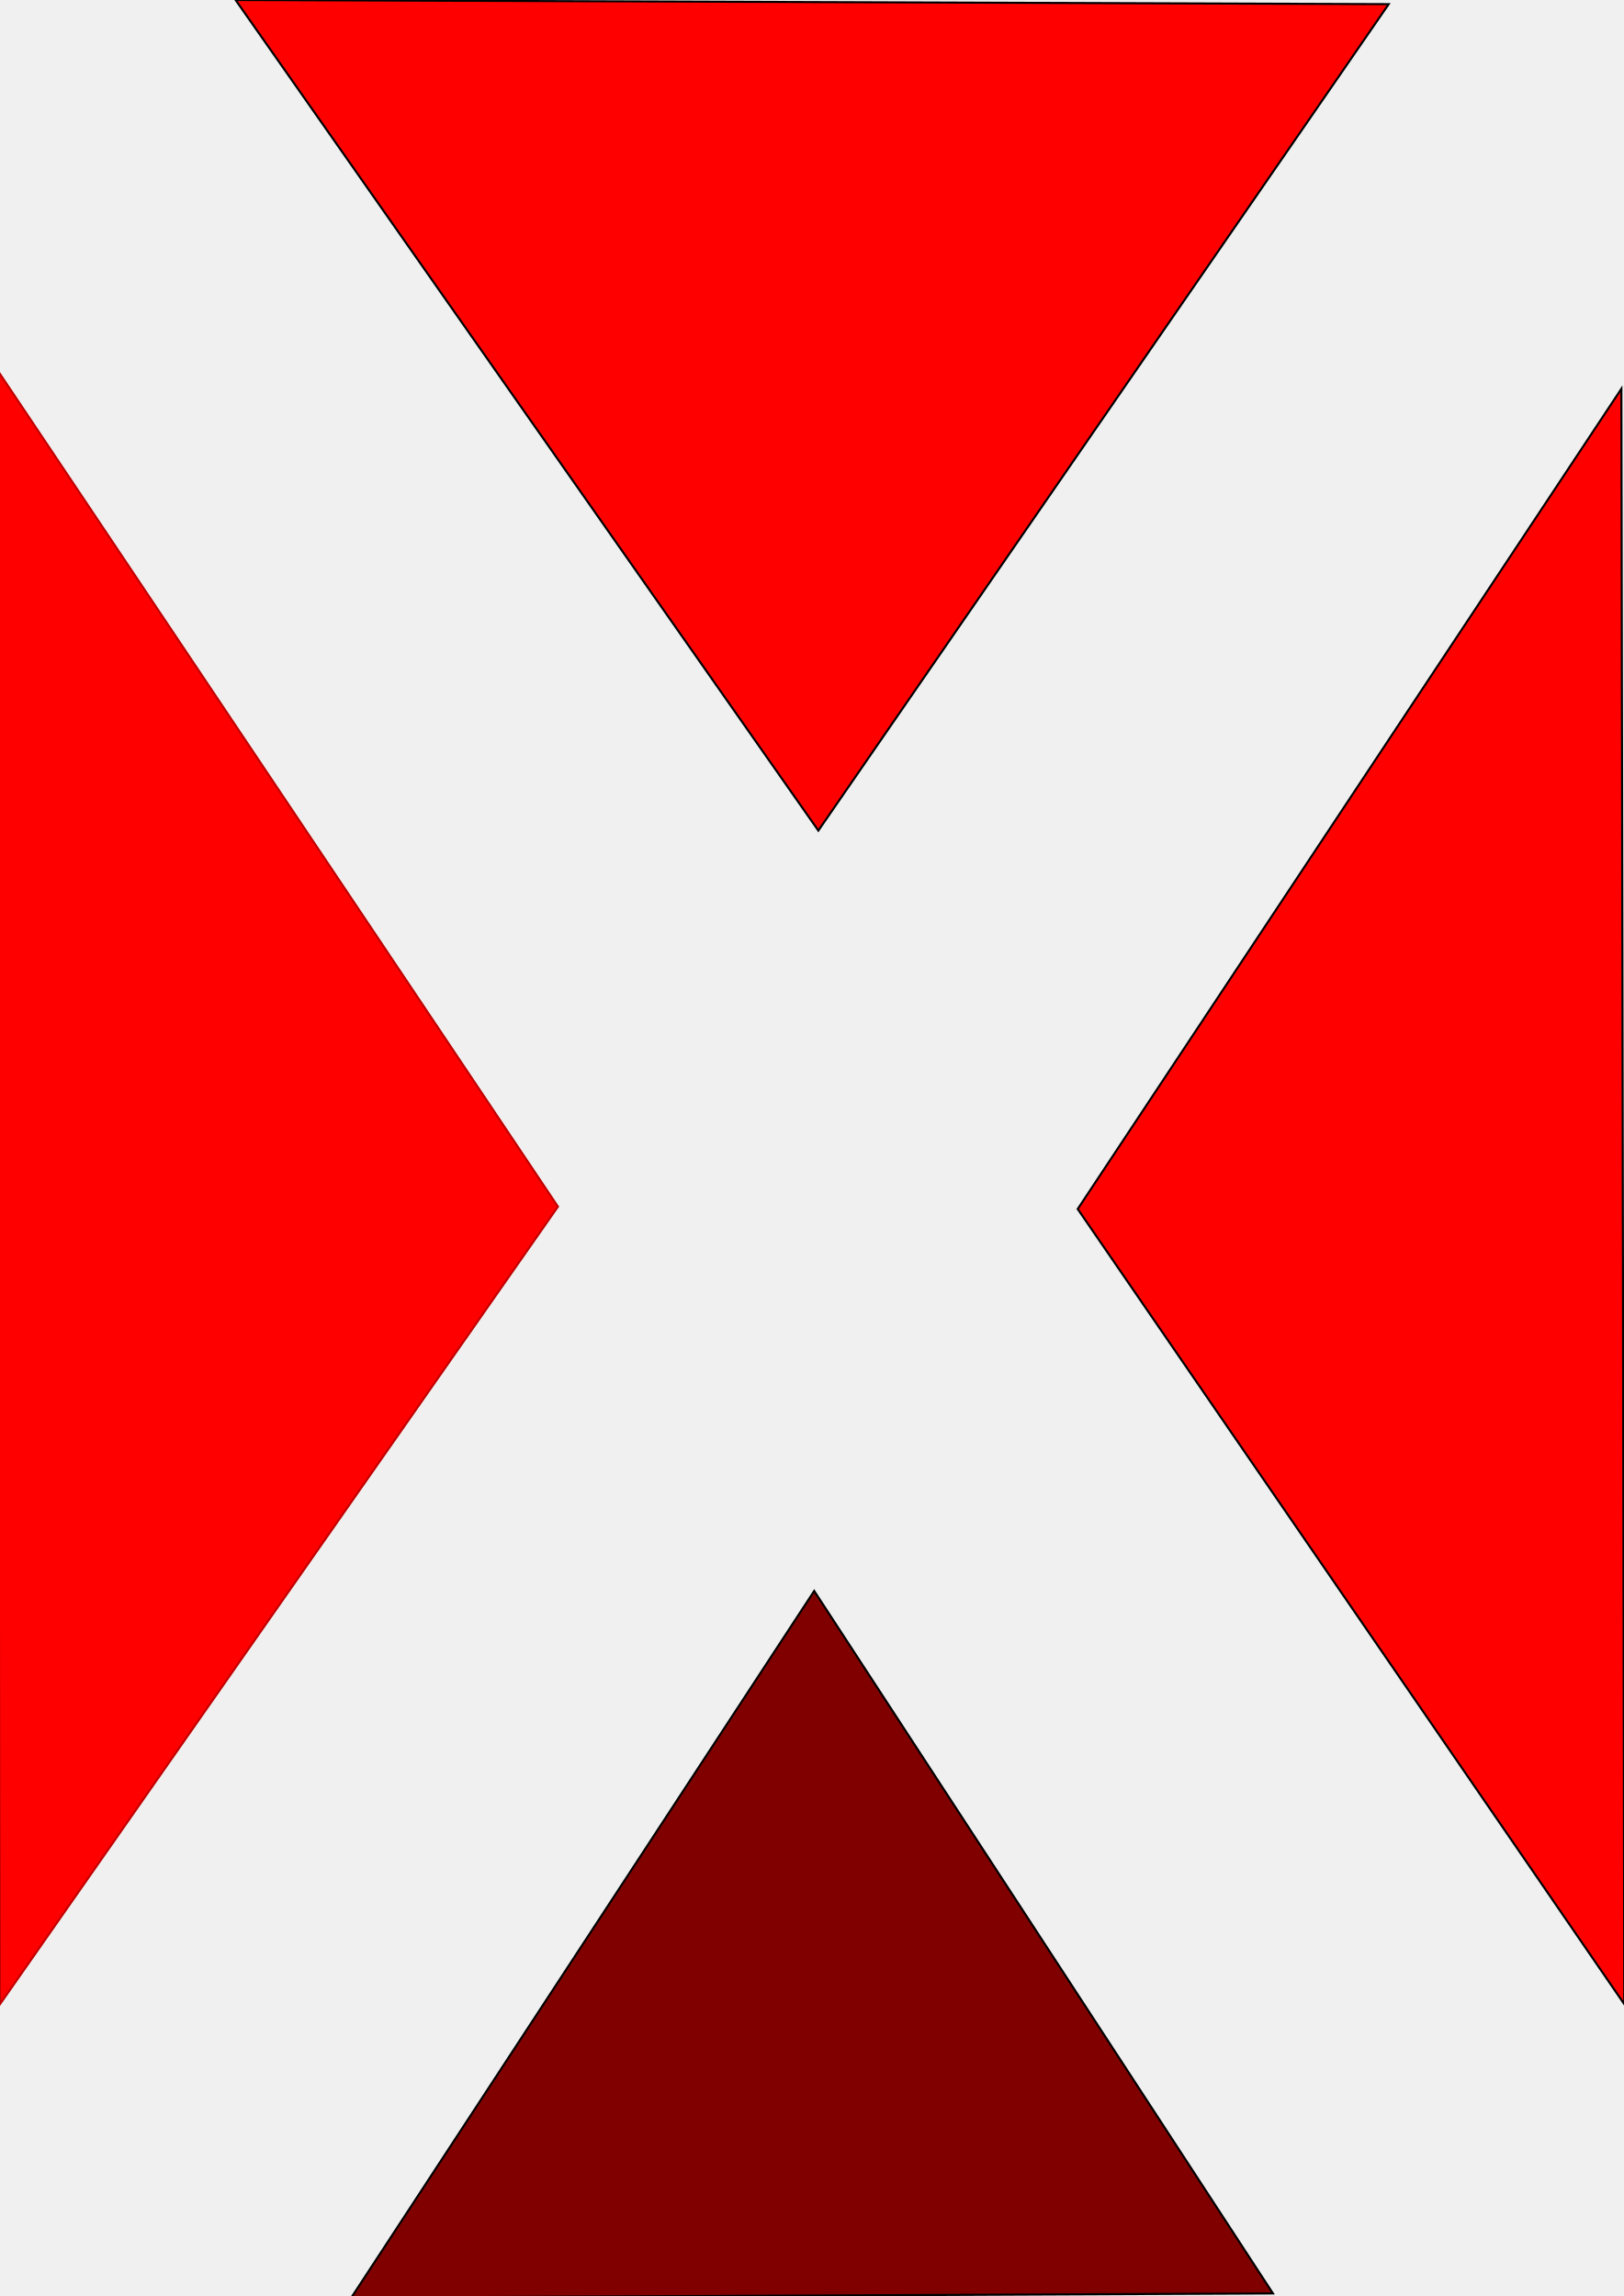
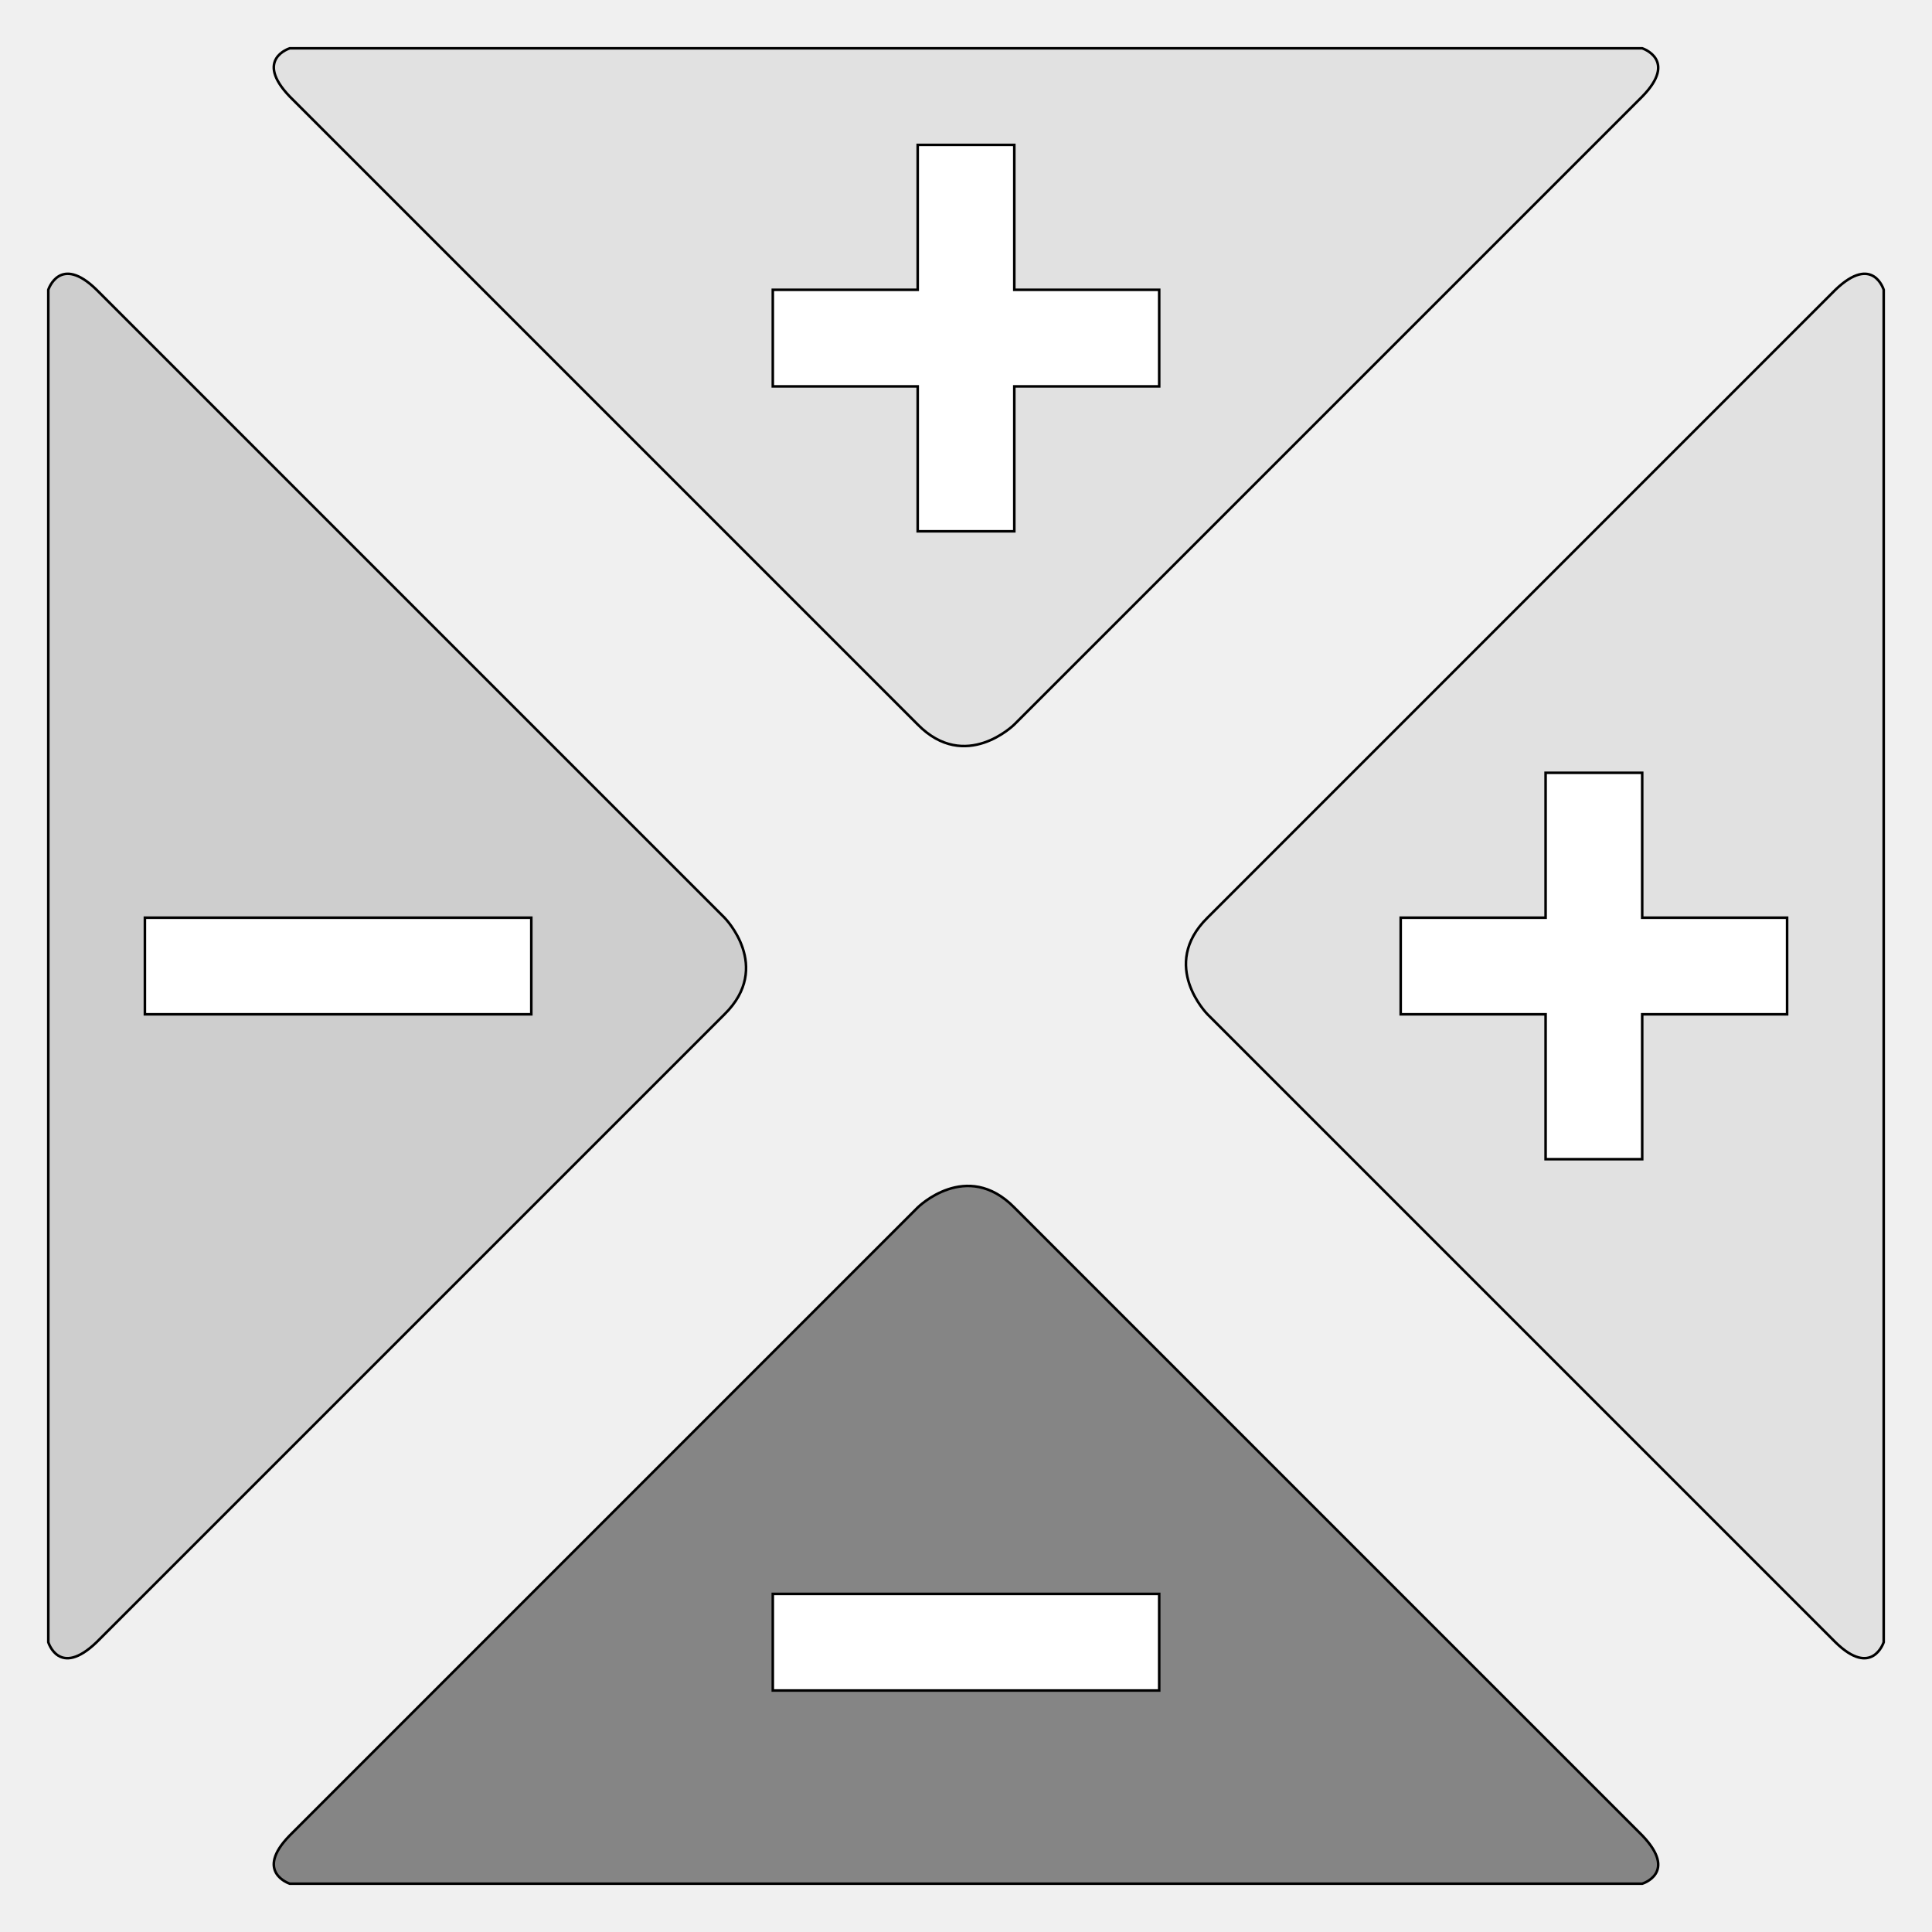
- <svg xmlns="http://www.w3.org/2000/svg" width="210mm" height="297mm" viewBox="0 0 210 297" version="1.1" id="svg8">
-   <defs id="defs2" />
+ <svg xmlns="http://www.w3.org/2000/svg" width="200mm" height="200mm" viewBox="0 0 200 200" version="1.1" id="svg879">
+   <defs id="defs873" />
  <g id="layer1">
-     <path style="fill:#000000;fill-opacity:0;stroke:#000000;stroke-width:2.02;stroke-opacity:0" d="M 0.713,630.741 C -0.058,441.479 -0.398,264.173 -0.041,236.727 L 0.607,186.825 133.947,388.118 C 207.284,498.829 267.191,590.38 267.073,591.563 266.89,593.399 7.979,968.487 3.654,973.182 2.808,974.101 1.485,820.002 0.713,630.741 Z" id="path839" transform="scale(0.2645833)" />
-     <path style="fill:#000000;fill-opacity:0;stroke:#000000;stroke-width:2.02;stroke-opacity:0" d="M 0.713,630.741 C -0.058,441.479 -0.398,264.173 -0.041,236.727 L 0.607,186.825 133.947,388.118 C 207.284,498.829 267.191,590.38 267.073,591.563 266.89,593.399 7.979,968.487 3.654,973.182 2.808,974.101 1.485,820.002 0.713,630.741 Z" id="path841" transform="scale(0.2645833)" />
-     <path style="fill:#000000;fill-opacity:0;stroke:#000000;stroke-width:2.02;stroke-opacity:0" d="M 257.547,202.457 C 181.226,92.27 119.011,1.974 119.293,1.799 119.574,1.624 244.919,1.879 397.835,2.366 L 675.866,3.251 537.446,203.024 c -76.131,109.875 -139.03,199.773 -139.776,199.773 -0.746,0 -63.801,-90.153 -140.123,-200.34 z" id="path843" transform="scale(0.2645833)" />
-     <path style="fill:#000000;fill-opacity:0;stroke:#000000;stroke-width:2.02;stroke-opacity:0" d="M 658.67,781.466 526.793,591.087 659.68,390.574 792.566,190.062 l 0.508,370.522 c 0.279,203.787 -0.175,379.688 -1.01,390.891 l -1.518,20.369 z" id="path845" transform="scale(0.2645833)" />
-     <path style="fill:#ff0000;stroke:#c00000;stroke-width:0.265px;stroke-linecap:butt;stroke-linejoin:miter;stroke-opacity:1" d="M -0.535,47.574 72.163,156.085 0.001,259.251 Z" id="path847" />
-     <path style="fill:#ff0000;stroke:#000000;stroke-width:0.265px;stroke-linecap:butt;stroke-linejoin:miter;stroke-opacity:1" d="M 30.469,0 105.839,107.442 179.607,0.535 Z" id="path849" />
-     <path style="fill:#ff0000;stroke:#000000;stroke-width:0.265px;stroke-linecap:butt;stroke-linejoin:miter;stroke-opacity:1" d="M 209.7,50.287 139.381,156.392 210.074,259.251 Z" id="path851" />
-     <path style="fill:#800000;stroke:#000000;stroke-width:0.265px;stroke-linecap:butt;stroke-linejoin:miter;stroke-opacity:1" d="m 45.437,297.204 59.867,-91.406 59.334,90.872 z" id="path853" />
-     <path style="fill:#000000;fill-opacity:0;stroke:#000000;stroke-width:2.02;stroke-opacity:0" d="m 178.611,1116.338 c 20.179,-31.505 218.22,-329.56 218.985,-329.577 1.332,-0.029 220.734,331.406 219.87,332.141 -0.367,0.312 -100.119,1.206 -221.672,1.986 l -221.006,1.418 z" id="path855" transform="scale(0.2645833)" />
-     <path style="fill:#000000;fill-opacity:0;stroke:#000000;stroke-width:2.02;stroke-opacity:0" d="m 178.611,1116.338 c 20.179,-31.505 218.22,-329.56 218.985,-329.577 1.332,-0.029 220.734,331.406 219.87,332.141 -0.367,0.312 -100.119,1.206 -221.672,1.986 l -221.006,1.418 z" id="path857" transform="scale(0.2645833)" />
-     <path style="fill:#000000;fill-opacity:0;stroke:#000000;stroke-width:2.02;stroke-opacity:0" d="m 178.611,1116.338 c 20.179,-31.505 218.22,-329.56 218.985,-329.577 1.332,-0.029 220.734,331.406 219.87,332.141 -0.367,0.312 -100.119,1.206 -221.672,1.986 l -221.006,1.418 z" id="path859" transform="scale(0.2645833)" />
-     <path style="fill:#000000;fill-opacity:0;stroke:#000000;stroke-width:2.02;stroke-opacity:0" d="M 659.737,781.423 528.929,591.011 659.737,393.628 790.546,196.245 l 0.515,194.19 c 0.283,106.804 0.283,281.312 0,387.795 l -0.515,193.605 z" id="path861" transform="scale(0.2645833)" />
-     <path style="fill:#000000;fill-opacity:0;stroke:#000000;stroke-width:2.02;stroke-opacity:0" d="M 258.623,201.438 C 181.719,91.802 119.025,1.96 119.302,1.79 119.578,1.62 244.918,1.879 397.835,2.366 L 675.865,3.251 538.246,201.979 c -75.69,109.3 -138.109,198.744 -138.708,198.763 -0.599,0.02 -64.011,-89.667 -140.914,-199.304 z" id="path863" transform="scale(0.2645833)" />
-     <path style="fill:#000000;fill-opacity:0;stroke:#000000;stroke-width:2.02;stroke-opacity:0" d="M 0.941,714.669 C 0.202,572.772 -0.403,395.751 -0.403,321.288 V 185.9 L 20.033,216.062 c 11.24,16.589 72.213,107.497 135.497,202.018 L 270.59,589.935 137.923,779.714 C 64.956,884.092 4.587,970.206 3.771,971.077 2.954,971.949 1.681,856.565 0.941,714.669 Z" id="path865" transform="scale(0.2645833)" />
-     <path style="fill:#000098;fill-opacity:0;stroke:none;stroke-width:2.02;stroke-opacity:0" d="M 0.941,714.669 C 0.202,572.772 -0.403,395.751 -0.403,321.288 V 185.9 L 20.033,216.062 c 11.24,16.589 72.213,107.497 135.497,202.018 L 270.59,589.935 137.923,779.714 C 64.956,884.092 4.587,970.206 3.771,971.077 2.954,971.949 1.681,856.565 0.941,714.669 Z" id="path867" transform="scale(0.2645833)" />
+     <path style="fill:#cccccc;fill-opacity:0.948;stroke:#000000;stroke-width:0.265px;stroke-linecap:butt;stroke-linejoin:miter;stroke-opacity:1" d="m 75,95 c 0,0 5.022,5.054 0,10 l -65,65 c -3.88,3.728 -5,0 -5,0 V 30 c 0,0 1.196,-3.728 5,1e-6 z" id="path1486-1" />
+     <path style="fill:none;stroke:#000000;stroke-width:0.265px;stroke-linecap:butt;stroke-linejoin:miter;stroke-opacity:1" d="m 0,170 v 0" id="path1464" />
+     <path style="fill:#808080;fill-opacity:0.948;stroke:#000000;stroke-width:0.265px;stroke-linecap:butt;stroke-linejoin:miter;stroke-opacity:1" d="m 95,125 c 0,0 5.054,-5.022 10,0 l 65,65 c 3.728,3.88 0,5 0,5 H 30 c 0,0 -3.728,-1.196 1e-6,-5 z" id="path1486" />
+     <path style="fill:#e0e0e0;fill-opacity:0.948;stroke:#000000;stroke-width:0.265px;stroke-linecap:butt;stroke-linejoin:miter;stroke-opacity:1" d="m 105,75 c 0,0 -5.054,5.022 -10,0 L 30,10 c -3.728,-3.88 0,-5 0,-5 h 140 c 0,0 3.728,1.196 0,5 z" id="path1486-1-1" />
+     <path style="fill:#e0e0e0;fill-opacity:0.948;stroke:#000000;stroke-width:0.265px;stroke-linecap:butt;stroke-linejoin:miter;stroke-opacity:1" d="m 125,105 c 0,0 -5.022,-5.054 0,-10 l 65,-65 c 3.88,-3.728 5,0 5,0 V 170 c 0,0 -1.196,3.728 -5,0 z" id="path1486-1-1-8" />
+     <path style="fill:#ffffff;stroke:#000000;stroke-width:0.265px;stroke-linecap:butt;stroke-linejoin:miter;stroke-opacity:1" d="m 95,15 h 10 v 15 h 15 V 40 H 105 V 55 H 95 V 40 H 80 V 30 H 95 Z" id="path1593" />
+     <path style="fill:#ffffff;stroke:#000000;stroke-width:0.265px;stroke-linecap:butt;stroke-linejoin:miter;stroke-opacity:1" d="m 160,80 h 10 v 15 h 15 V 105 h -15 v 15 h -10 v -15 h -15 v -10 h 15 z" id="path1593-5" />
+     <path style="fill:#ffffff;stroke:#000000;stroke-width:0.265px;stroke-linecap:butt;stroke-linejoin:miter;stroke-opacity:1" d="m 80,165 h 40 v 10 H 80 Z" id="path1615" />
+     <path style="fill:#ffffff;stroke:#000000;stroke-width:0.265px;stroke-linecap:butt;stroke-linejoin:miter;stroke-opacity:1" d="m 15,95 h 40 v 10 H 15 Z" id="path1615-8" />
  </g>
</svg>
